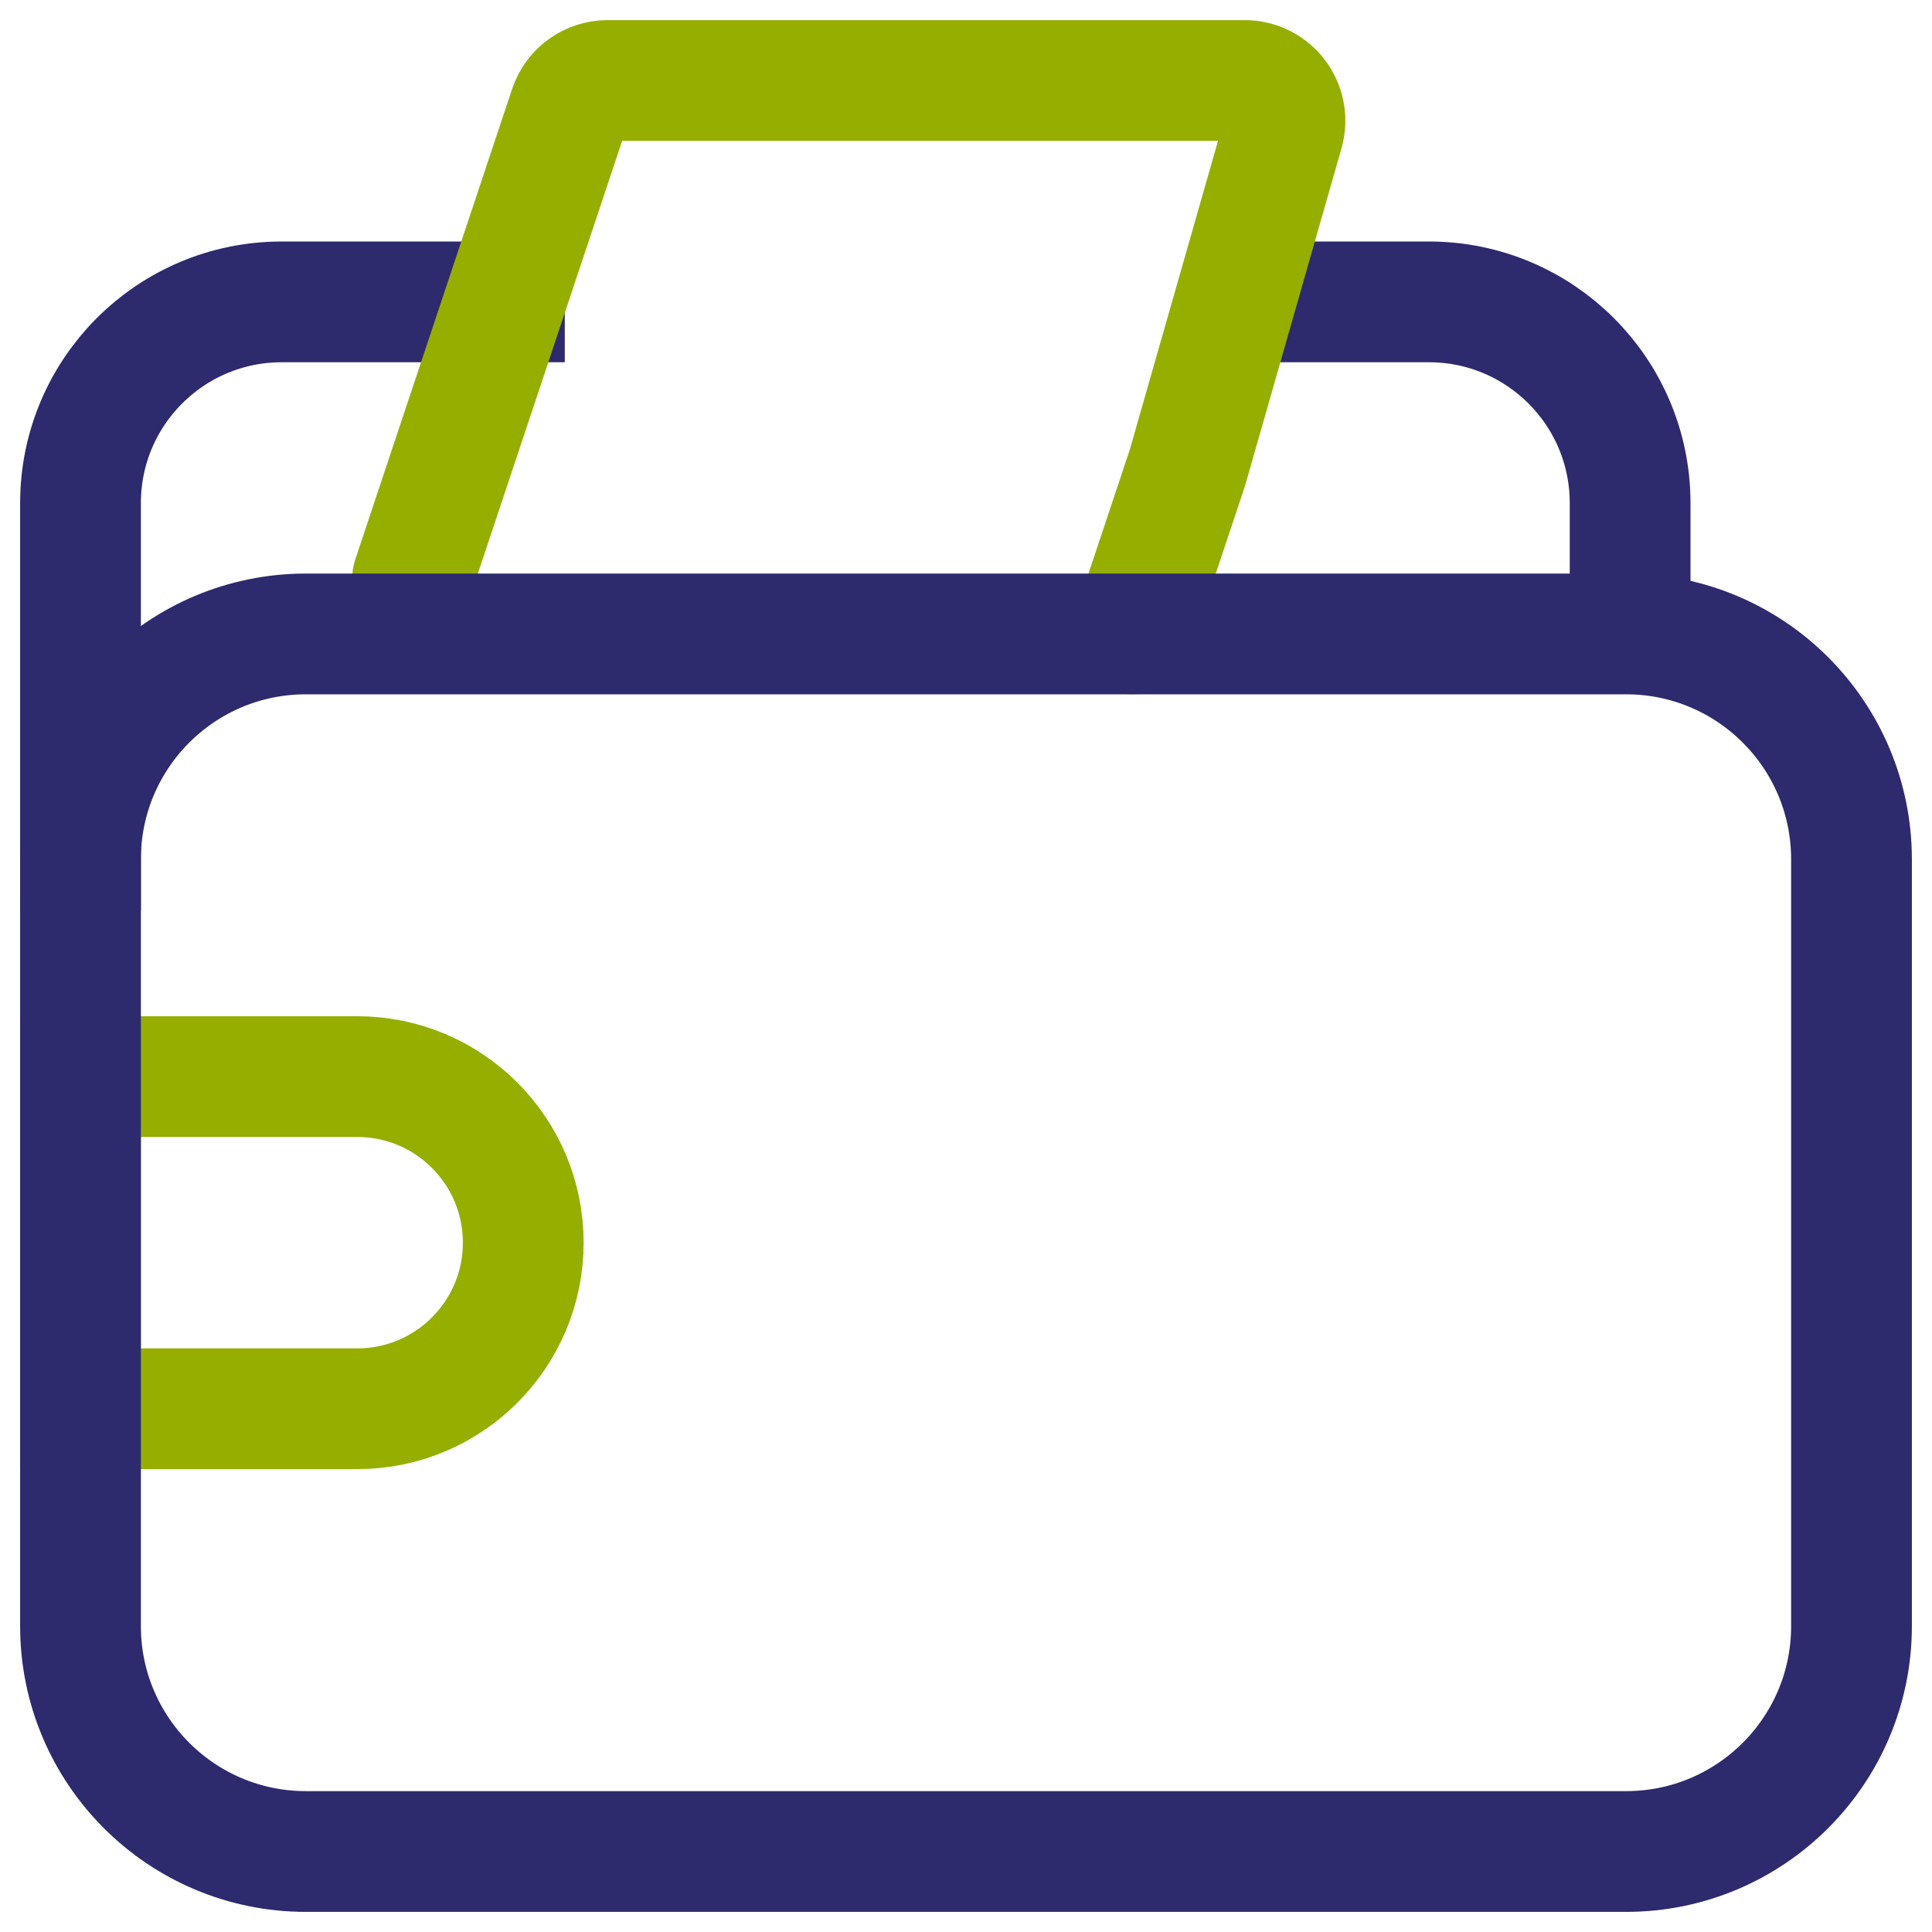
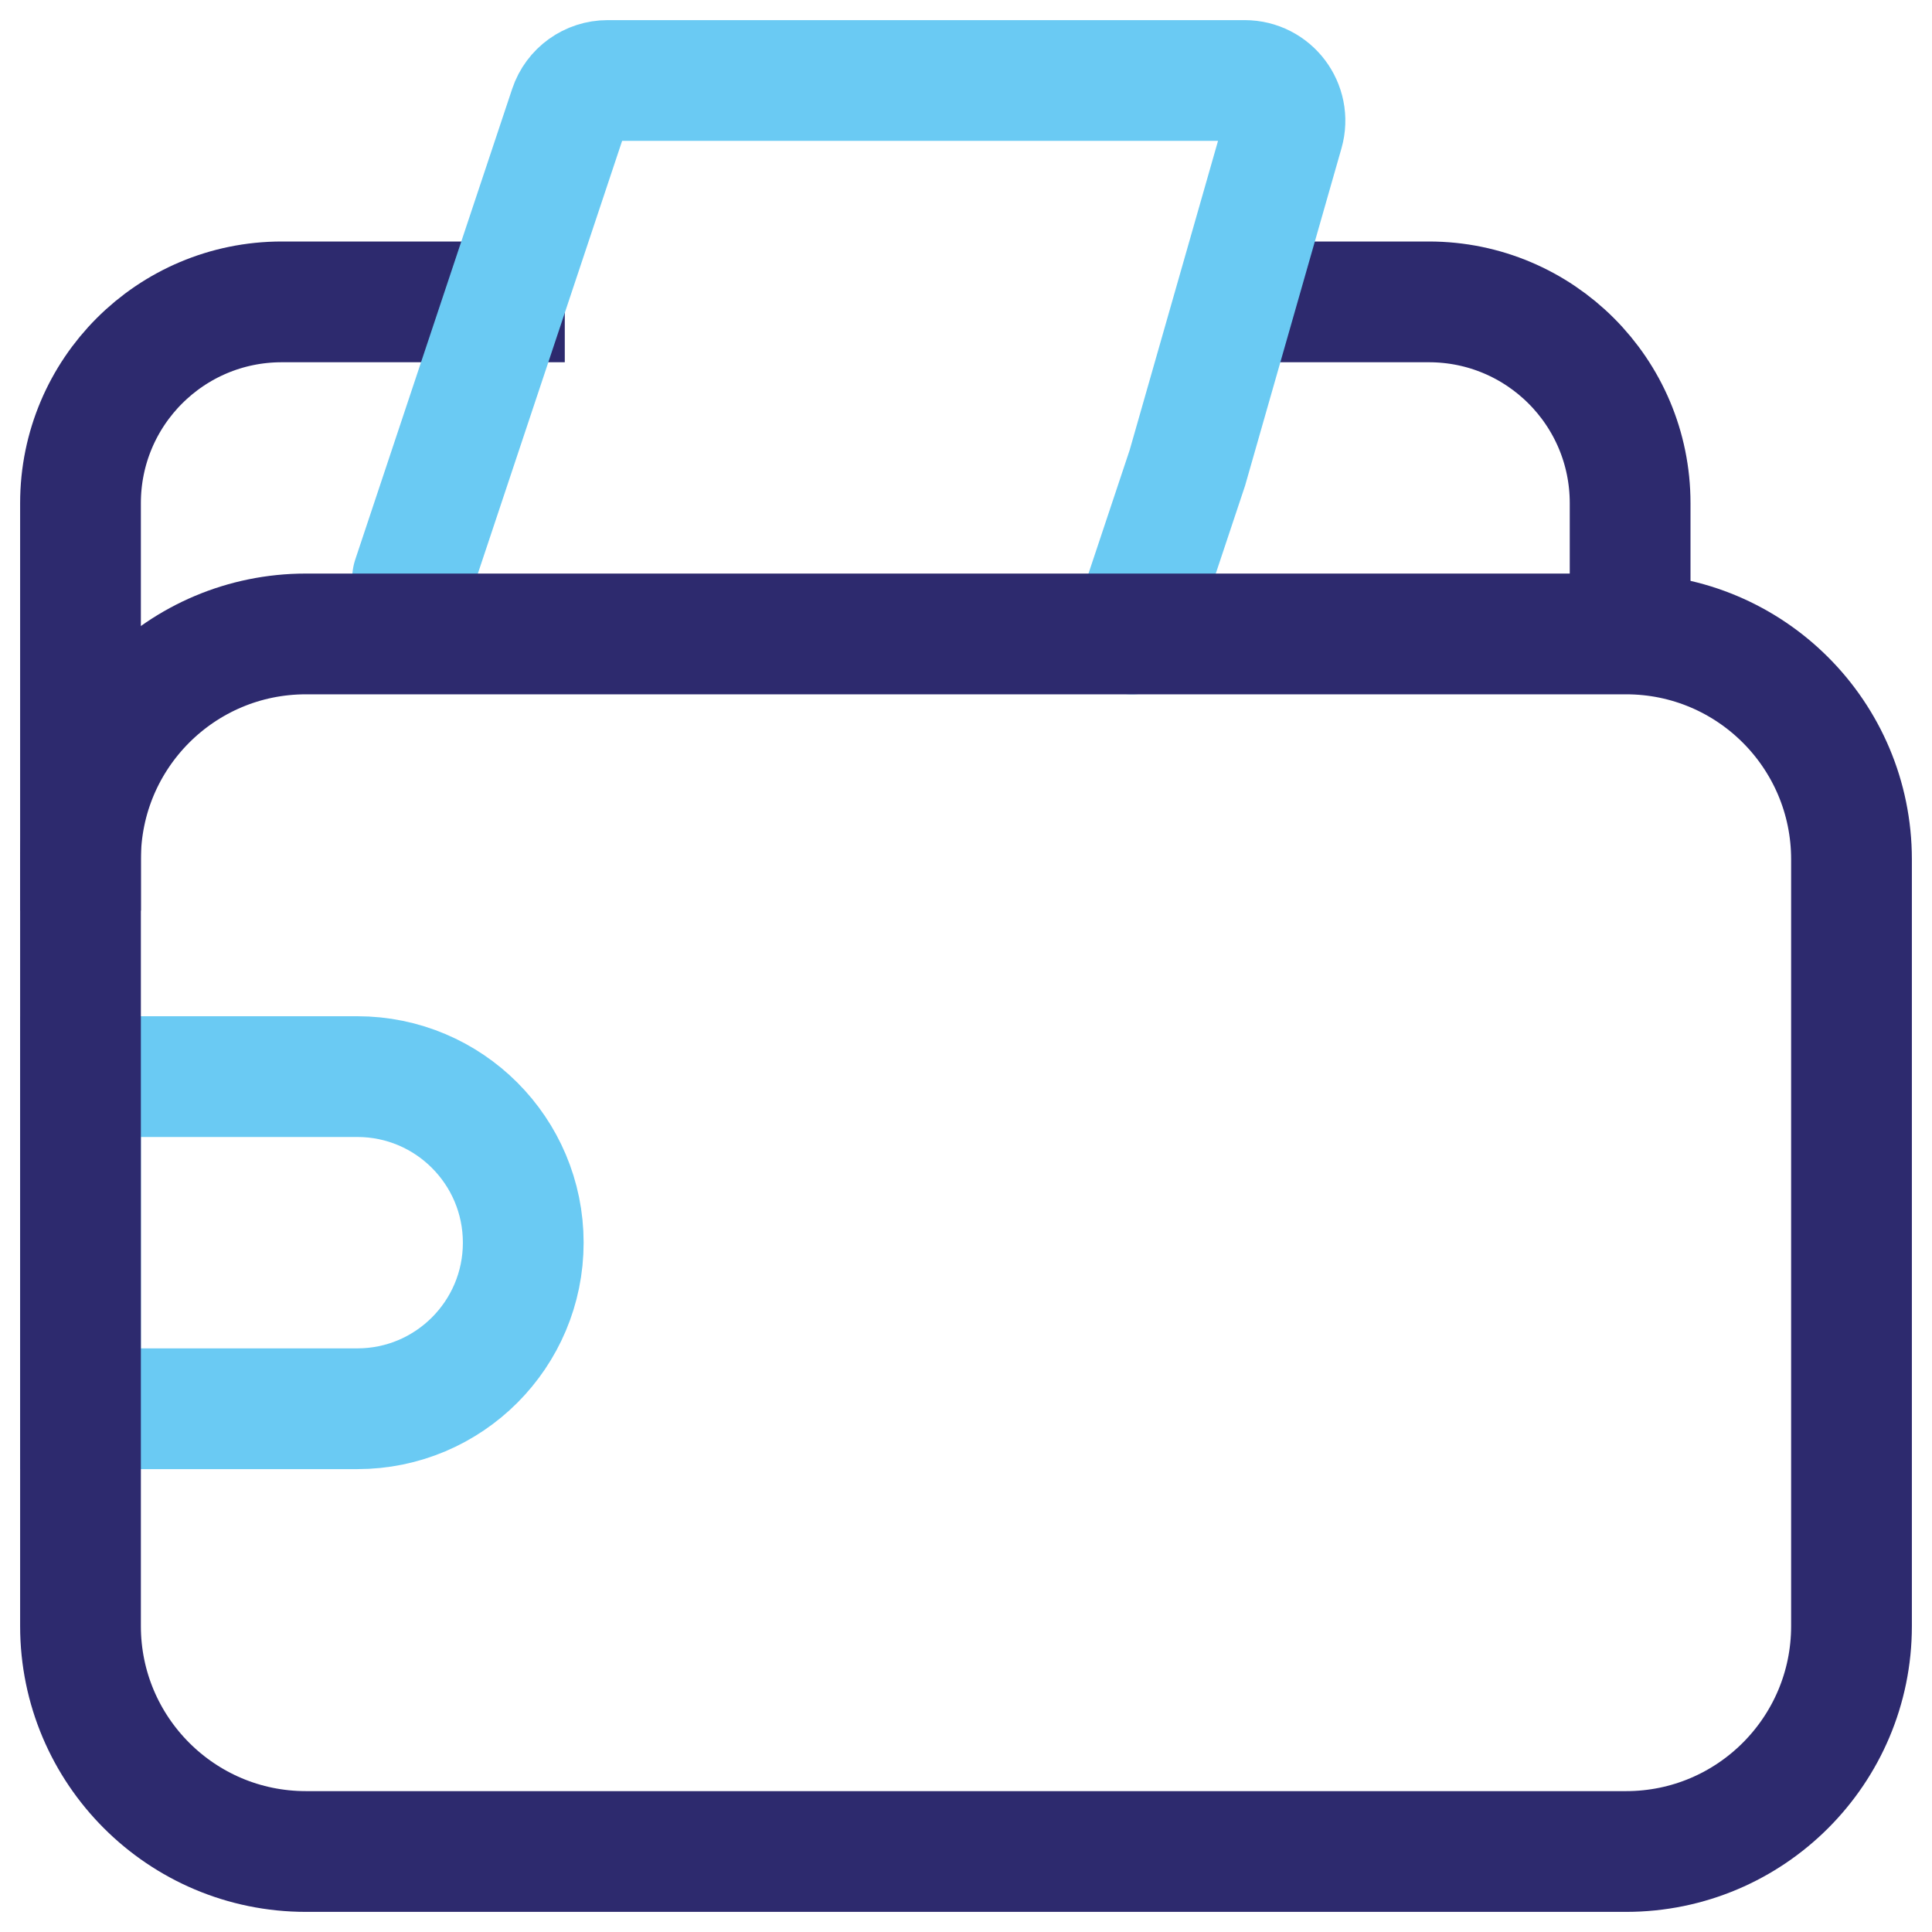
<svg xmlns="http://www.w3.org/2000/svg" width="24" height="24" viewBox="0 0 24 24" fill="none">
  <path d="M1 11.312V6.25C1 4.869 2.119 3.75 3.5 3.75H5.812H7.016M20.25 7.531V6.25C20.25 4.869 19.131 3.75 17.75 3.75H15.438" stroke="#2D2A6E" stroke-width="1.5" />
-   <path d="M1 13.374H4.438C5.577 13.374 6.5 14.298 6.5 15.437V15.437C6.5 16.576 5.577 17.5 4.438 17.5H1V13.374Z" stroke="#96AE00" stroke-width="1.5" />
-   <path d="M5.125 7.187L7.074 1.341C7.142 1.137 7.333 1 7.548 1H15.462C15.794 1 16.034 1.317 15.943 1.637L14.75 5.812L14.062 7.875" stroke="#96AE00" stroke-width="1.5" stroke-linecap="round" />
+   <path d="M1 13.374H4.438C5.577 13.374 6.5 14.298 6.5 15.437V15.437C6.5 16.576 5.577 17.5 4.438 17.5H1V13.374Z" stroke="#6ACAF3" stroke-width="1.5" />
+   <path d="M5.125 7.187L7.074 1.341C7.142 1.137 7.333 1 7.548 1H15.462C15.794 1 16.034 1.317 15.943 1.637L14.75 5.812L14.062 7.875" stroke="#6ACAF3" stroke-width="1.5" stroke-linecap="round" />
  <path d="M15.438 23H3.8C2.254 23 1 21.746 1 20.2V10.675C1 9.128 2.254 7.875 3.8 7.875H20.2C21.746 7.875 23 9.128 23 10.675V20.2C23 21.746 21.746 23 20.2 23H16.829H15.044" stroke="#2D2A6E" stroke-width="1.5" />
</svg>
